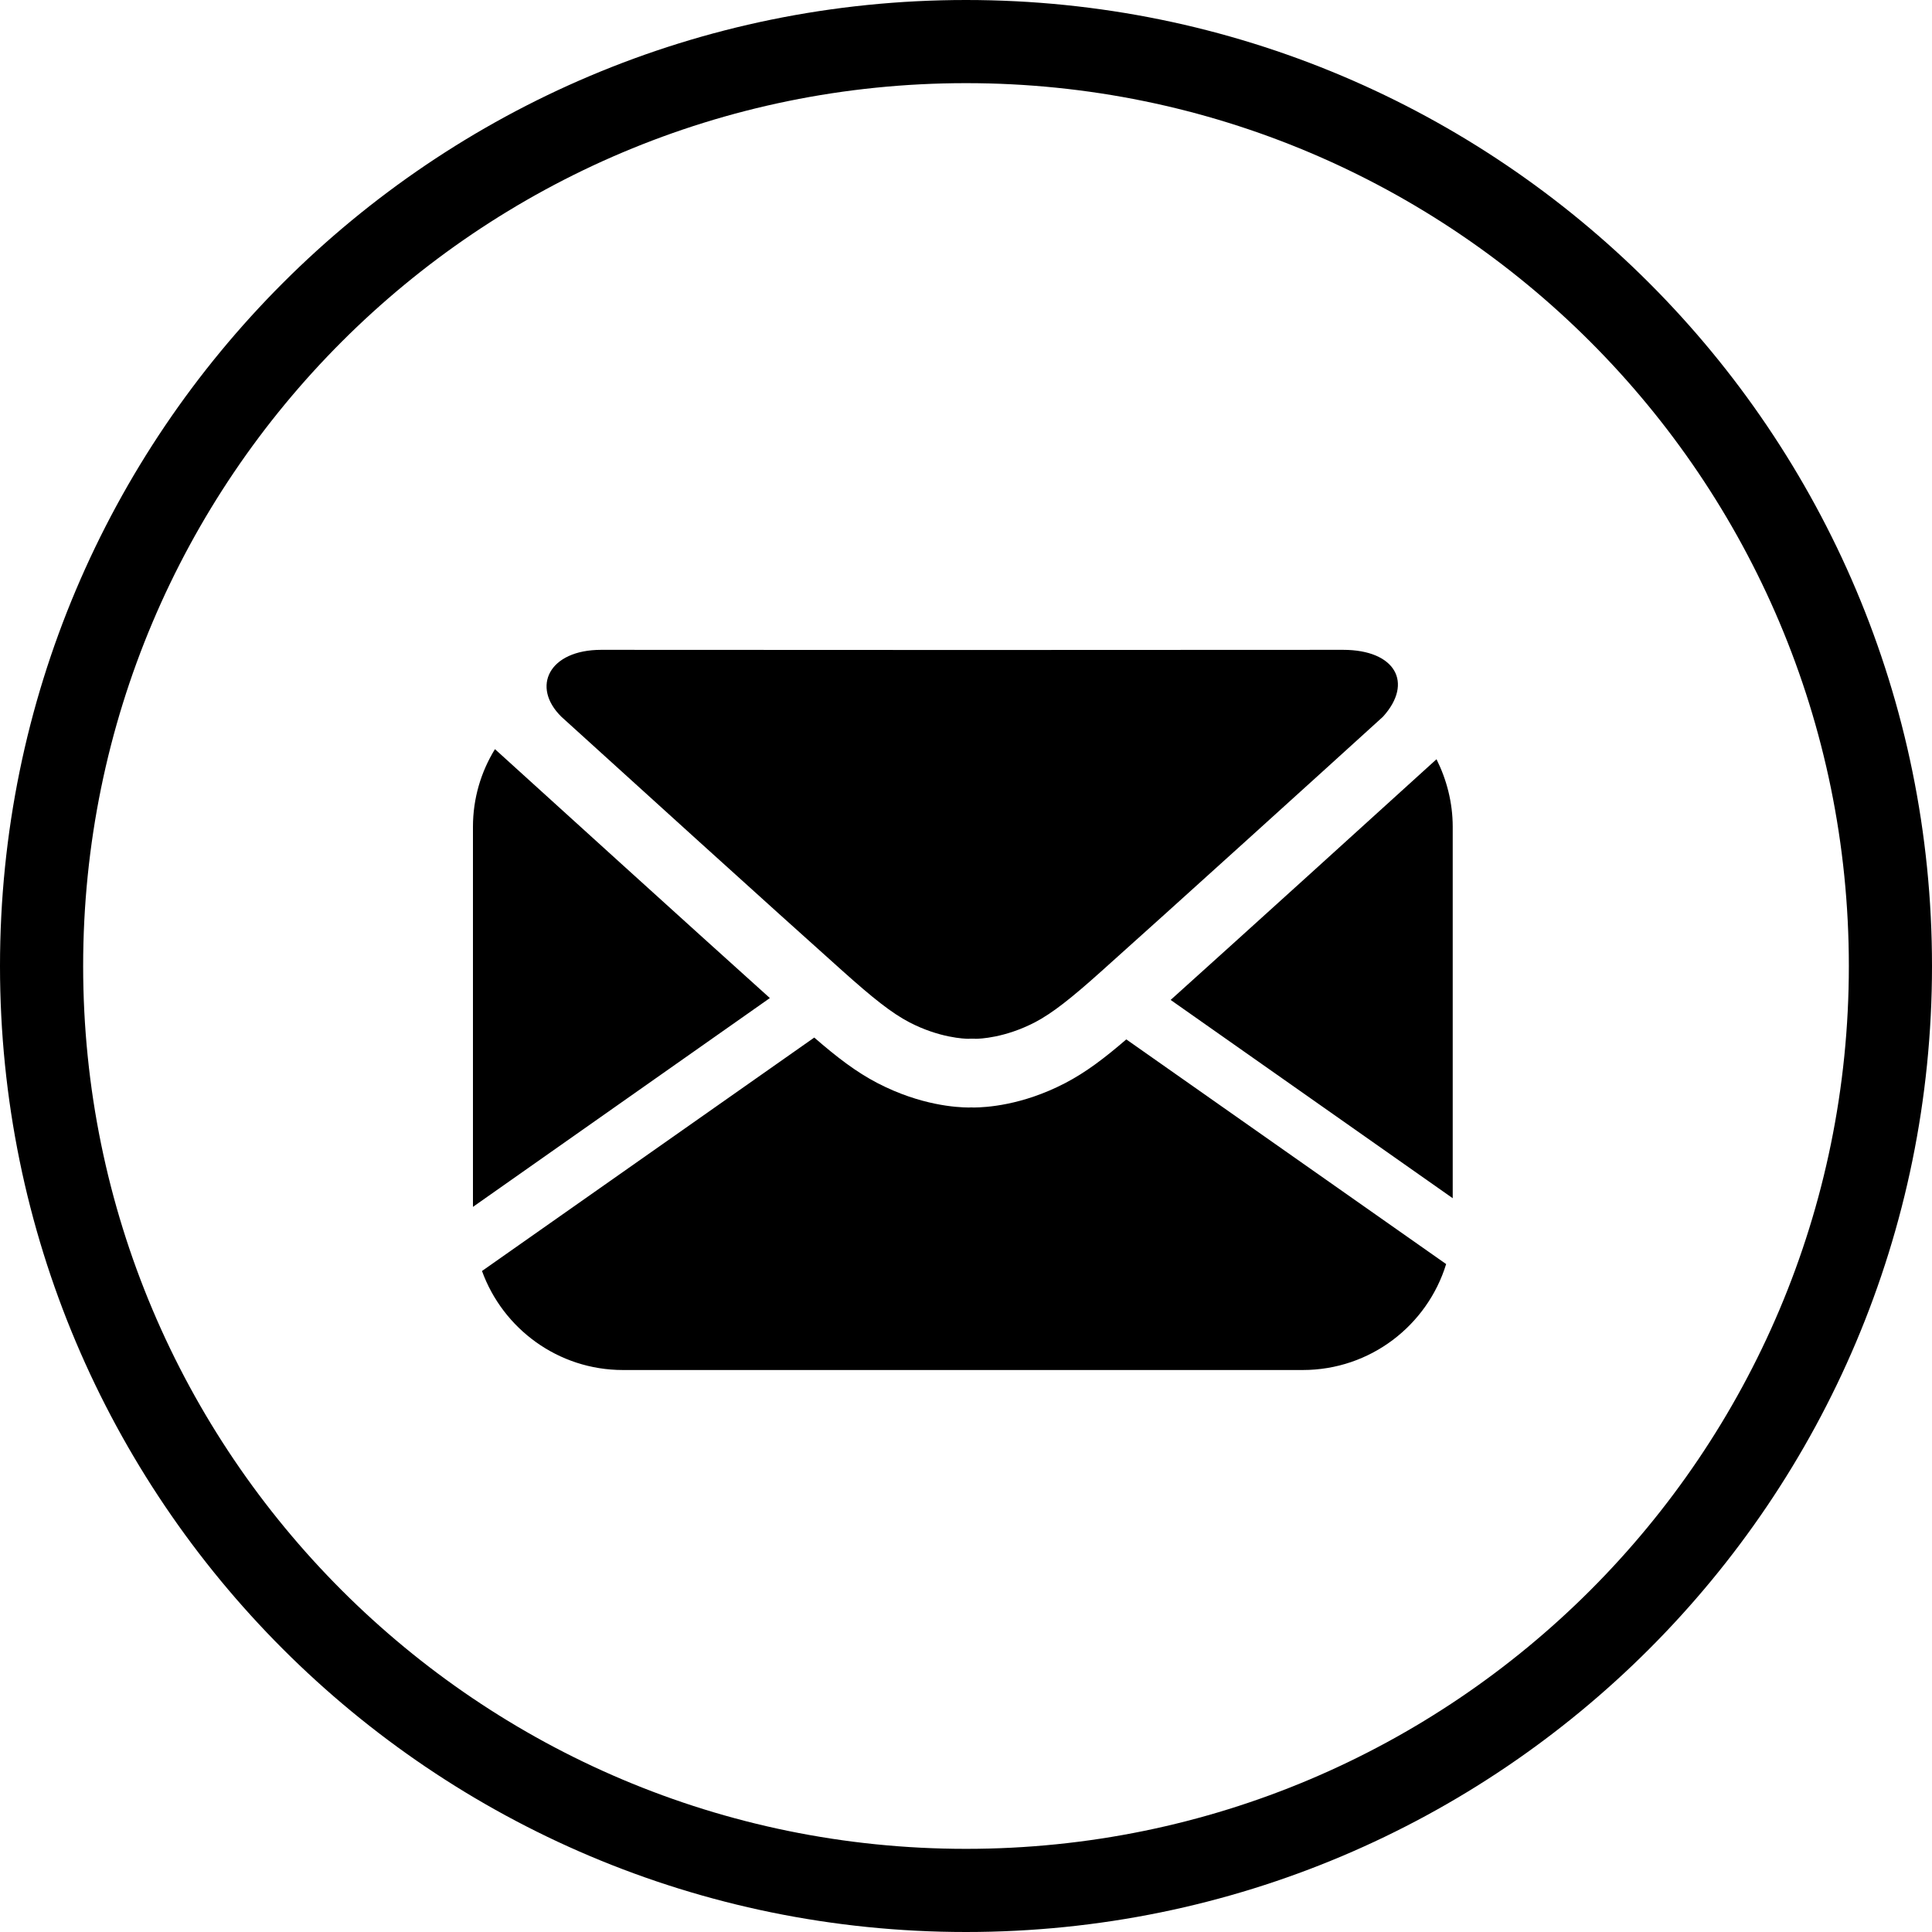
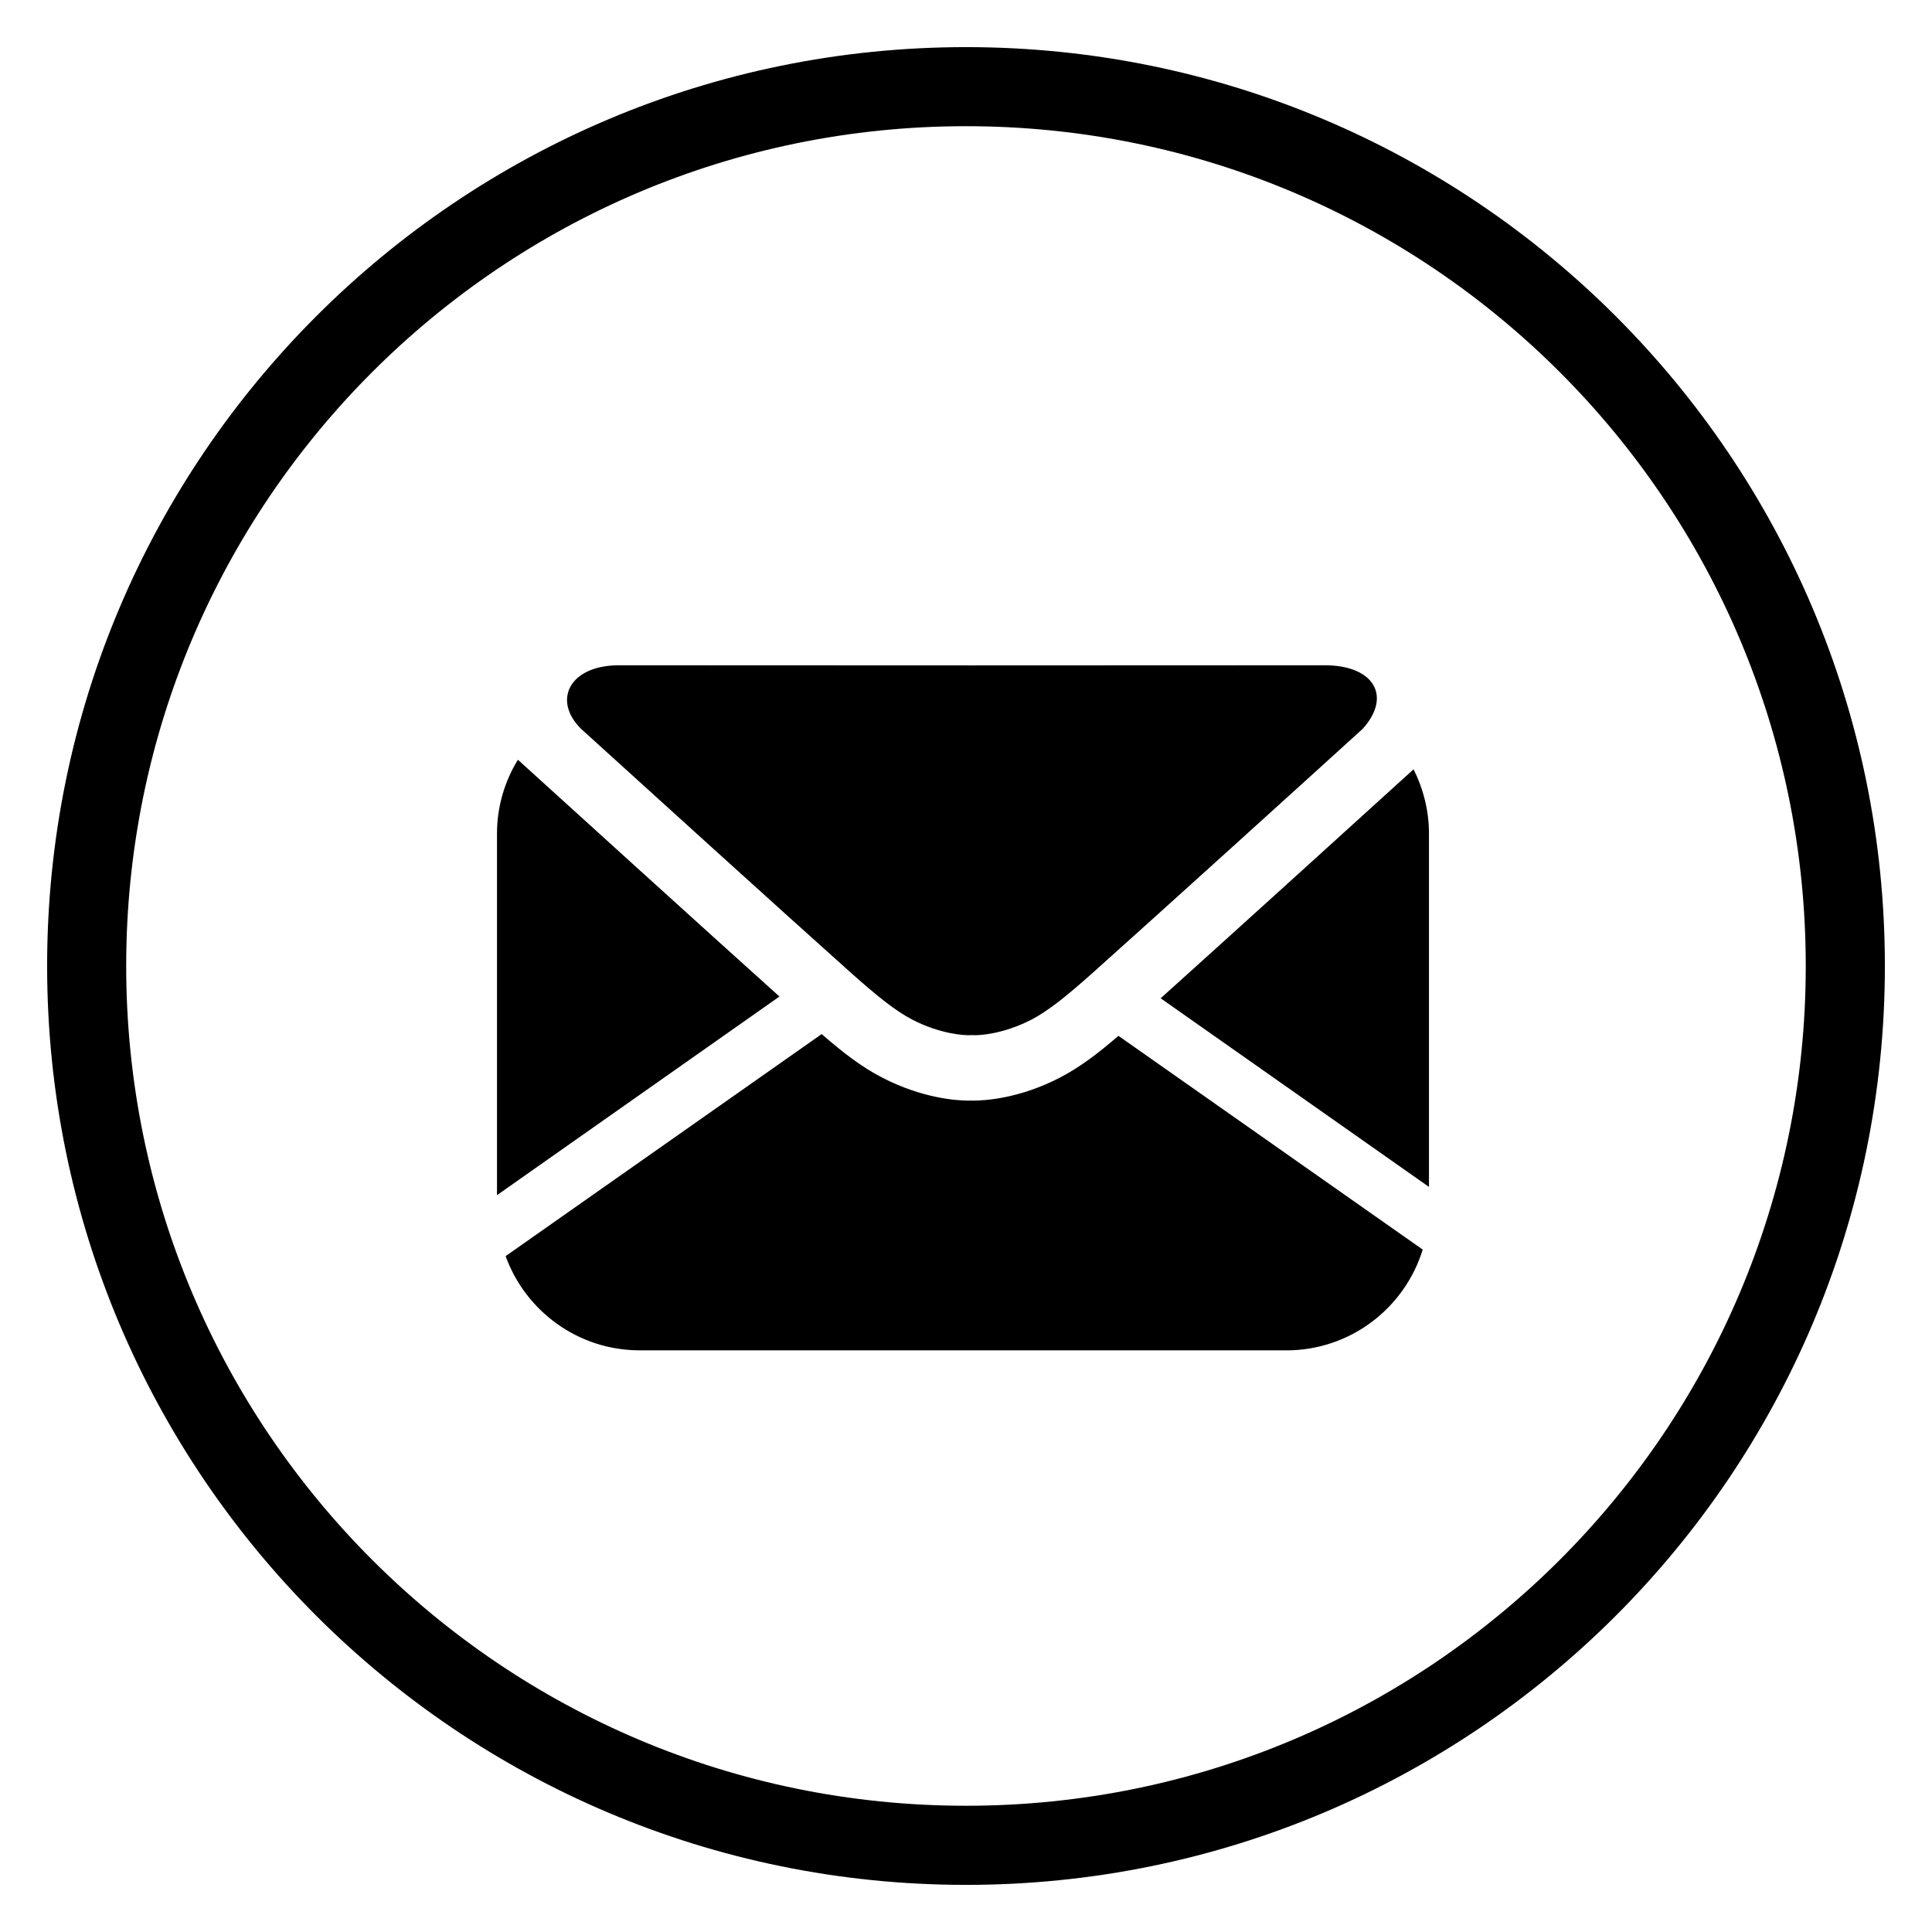
- <svg xmlns="http://www.w3.org/2000/svg" height="100%" viewBox="0 0 39.081 39.081" width="100%" version="1.1" y="0px" x="0px">
-   <path d="m19.541 0c-10.792 0-19.541 8.747-19.541 19.541 0 10.793 8.749 19.54 19.541 19.54 10.793 0 19.54-8.747 19.54-19.54 0.001-10.794-8.747-19.541-19.54-19.541zm0 37.399c-9.864 0-17.859-7.995-17.859-17.858 0-9.864 7.995-17.859 17.859-17.859 9.863 0 17.858 7.995 17.858 17.859 0.001 9.863-7.994 17.858-17.858 17.858z" />
-   <path d="m12.162 13.145 7.501 0.003v0.003l0.002-0.003 7.504-0.003c1.055 0 1.43 0.666 0.805 1.354-1.062 0.967-4.431 4.018-5.681 5.135-0.62 0.557-1.006 0.861-1.357 1.045-0.611 0.317-1.12 0.334-1.202 0.334-0.016 0-0.016-0.002-0.016-0.002h-0.053l-0.002-0.005v0.005h-0.051s0 0.002-0.017 0.002c-0.081 0-0.591-0.017-1.201-0.334-0.353-0.184-0.737-0.488-1.358-1.045-1.252-1.117-4.616-4.168-5.68-5.135-0.616-0.605-0.253-1.354 0.806-1.354zm-2.595 3.581c0-0.576 0.163-1.114 0.445-1.572 0.887 0.805 3.976 3.61 5.561 5.035l-6.006 4.224v-7.687zm16.785 10.987h-13.751c-1.312 0-2.429-0.837-2.851-2.003l6.721-4.722c0.461 0.4 0.848 0.697 1.281 0.922 0.874 0.453 1.606 0.491 1.843 0.493 0.023 0 0.04-0.002 0.052-0.002h0.003c0.01 0 0.024 0.002 0.049 0.002 0.236-0.002 0.97-0.038 1.846-0.493 0.418-0.218 0.794-0.502 1.238-0.885l6.47 4.545c-0.381 1.24-1.534 2.143-2.901 2.143zm3.034-3.475-5.706-4.011c1.458-1.311 4.264-3.857 5.378-4.869 0.205 0.41 0.328 0.877 0.328 1.367v7.513z" />
+ <svg xmlns="http://www.w3.org/2000/svg" viewBox="0 0 41 41" version="1.1" y="0px" x="0px">
+   <path d="m20.5 1c-10.769 0-19.5 8.729-19.5 19.5s8.731 19.5 19.5 19.5c10.771 0 19.5-8.729 19.5-19.5 0.001-10.771-8.729-19.5-19.5-19.5zm0 37.321c-9.844 0-17.822-7.978-17.822-17.821 0-9.844 7.978-17.822 17.822-17.822 9.843 0 17.821 7.978 17.821 17.822 0.001 9.843-7.977 17.821-17.821 17.821z" />
+   <path d="m13.137 14.118 7.486 0.003v0.003l0.002-0.003 7.488-0.003c1.053 0 1.427 0.665 0.803 1.351-1.06 0.965-4.422 4.01-5.669 5.124-0.619 0.556-1.004 0.859-1.354 1.043-0.61 0.316-1.118 0.333-1.2 0.333-0.016 0-0.016-0.002-0.016-0.002h-0.053l-0.002-0.005v0.005h-0.051s0 0.002-0.017 0.002c-0.081 0-0.59-0.017-1.198-0.333-0.352-0.184-0.735-0.487-1.355-1.043-1.249-1.115-4.606-4.159-5.668-5.124-0.615-0.604-0.252-1.351 0.804-1.351zm-2.59 3.574c0-0.575 0.163-1.112 0.444-1.569 0.885 0.803 3.968 3.603 5.55 5.025l-5.994 4.215v-7.671zm16.75 10.964h-13.722c-1.309 0-2.424-0.835-2.845-1.999l6.707-4.712c0.46 0.399 0.846 0.696 1.278 0.92 0.872 0.452 1.603 0.49 1.839 0.492 0.023 0 0.04-0.002 0.052-0.002h0.003c0.01 0 0.024 0.002 0.049 0.002 0.236-0.002 0.968-0.038 1.842-0.492 0.417-0.218 0.792-0.501 1.235-0.883l6.457 4.536c-0.38 1.237-1.531 2.139-2.895 2.139zm3.028-3.468-5.694-4.003c1.455-1.308 4.255-3.849 5.367-4.859 0.205 0.409 0.327 0.875 0.327 1.364v7.497z" />
</svg>
